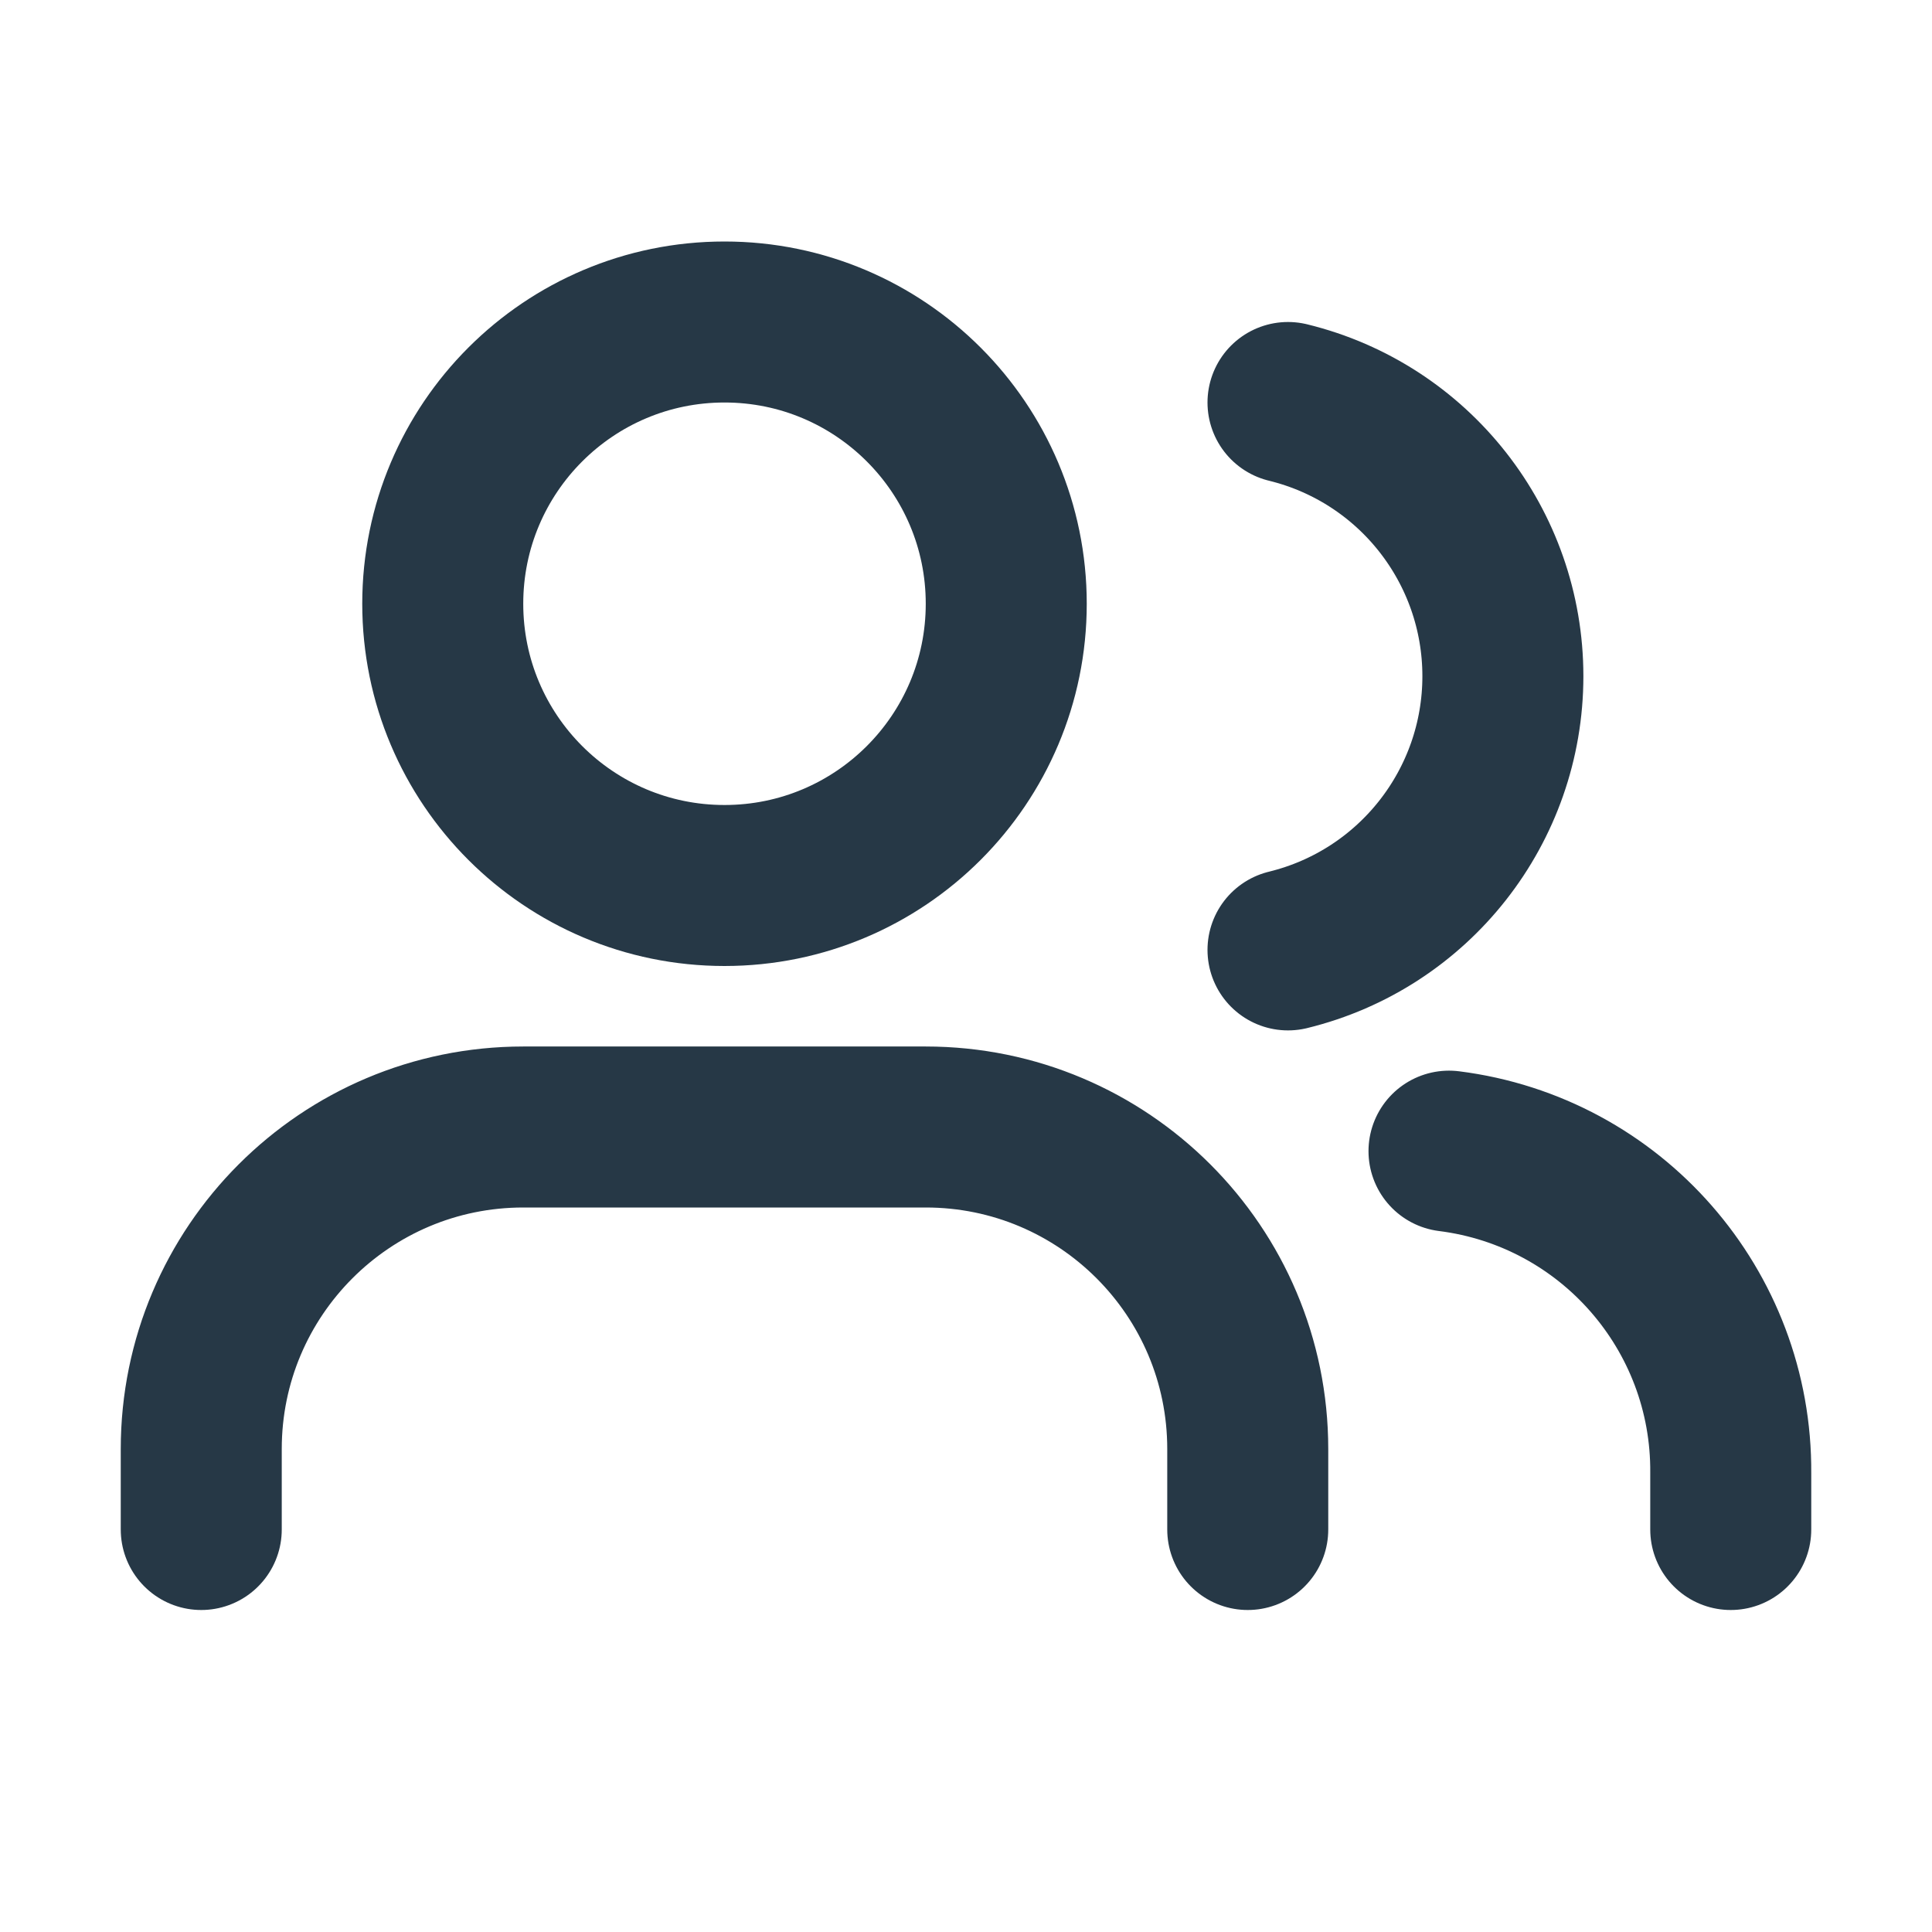
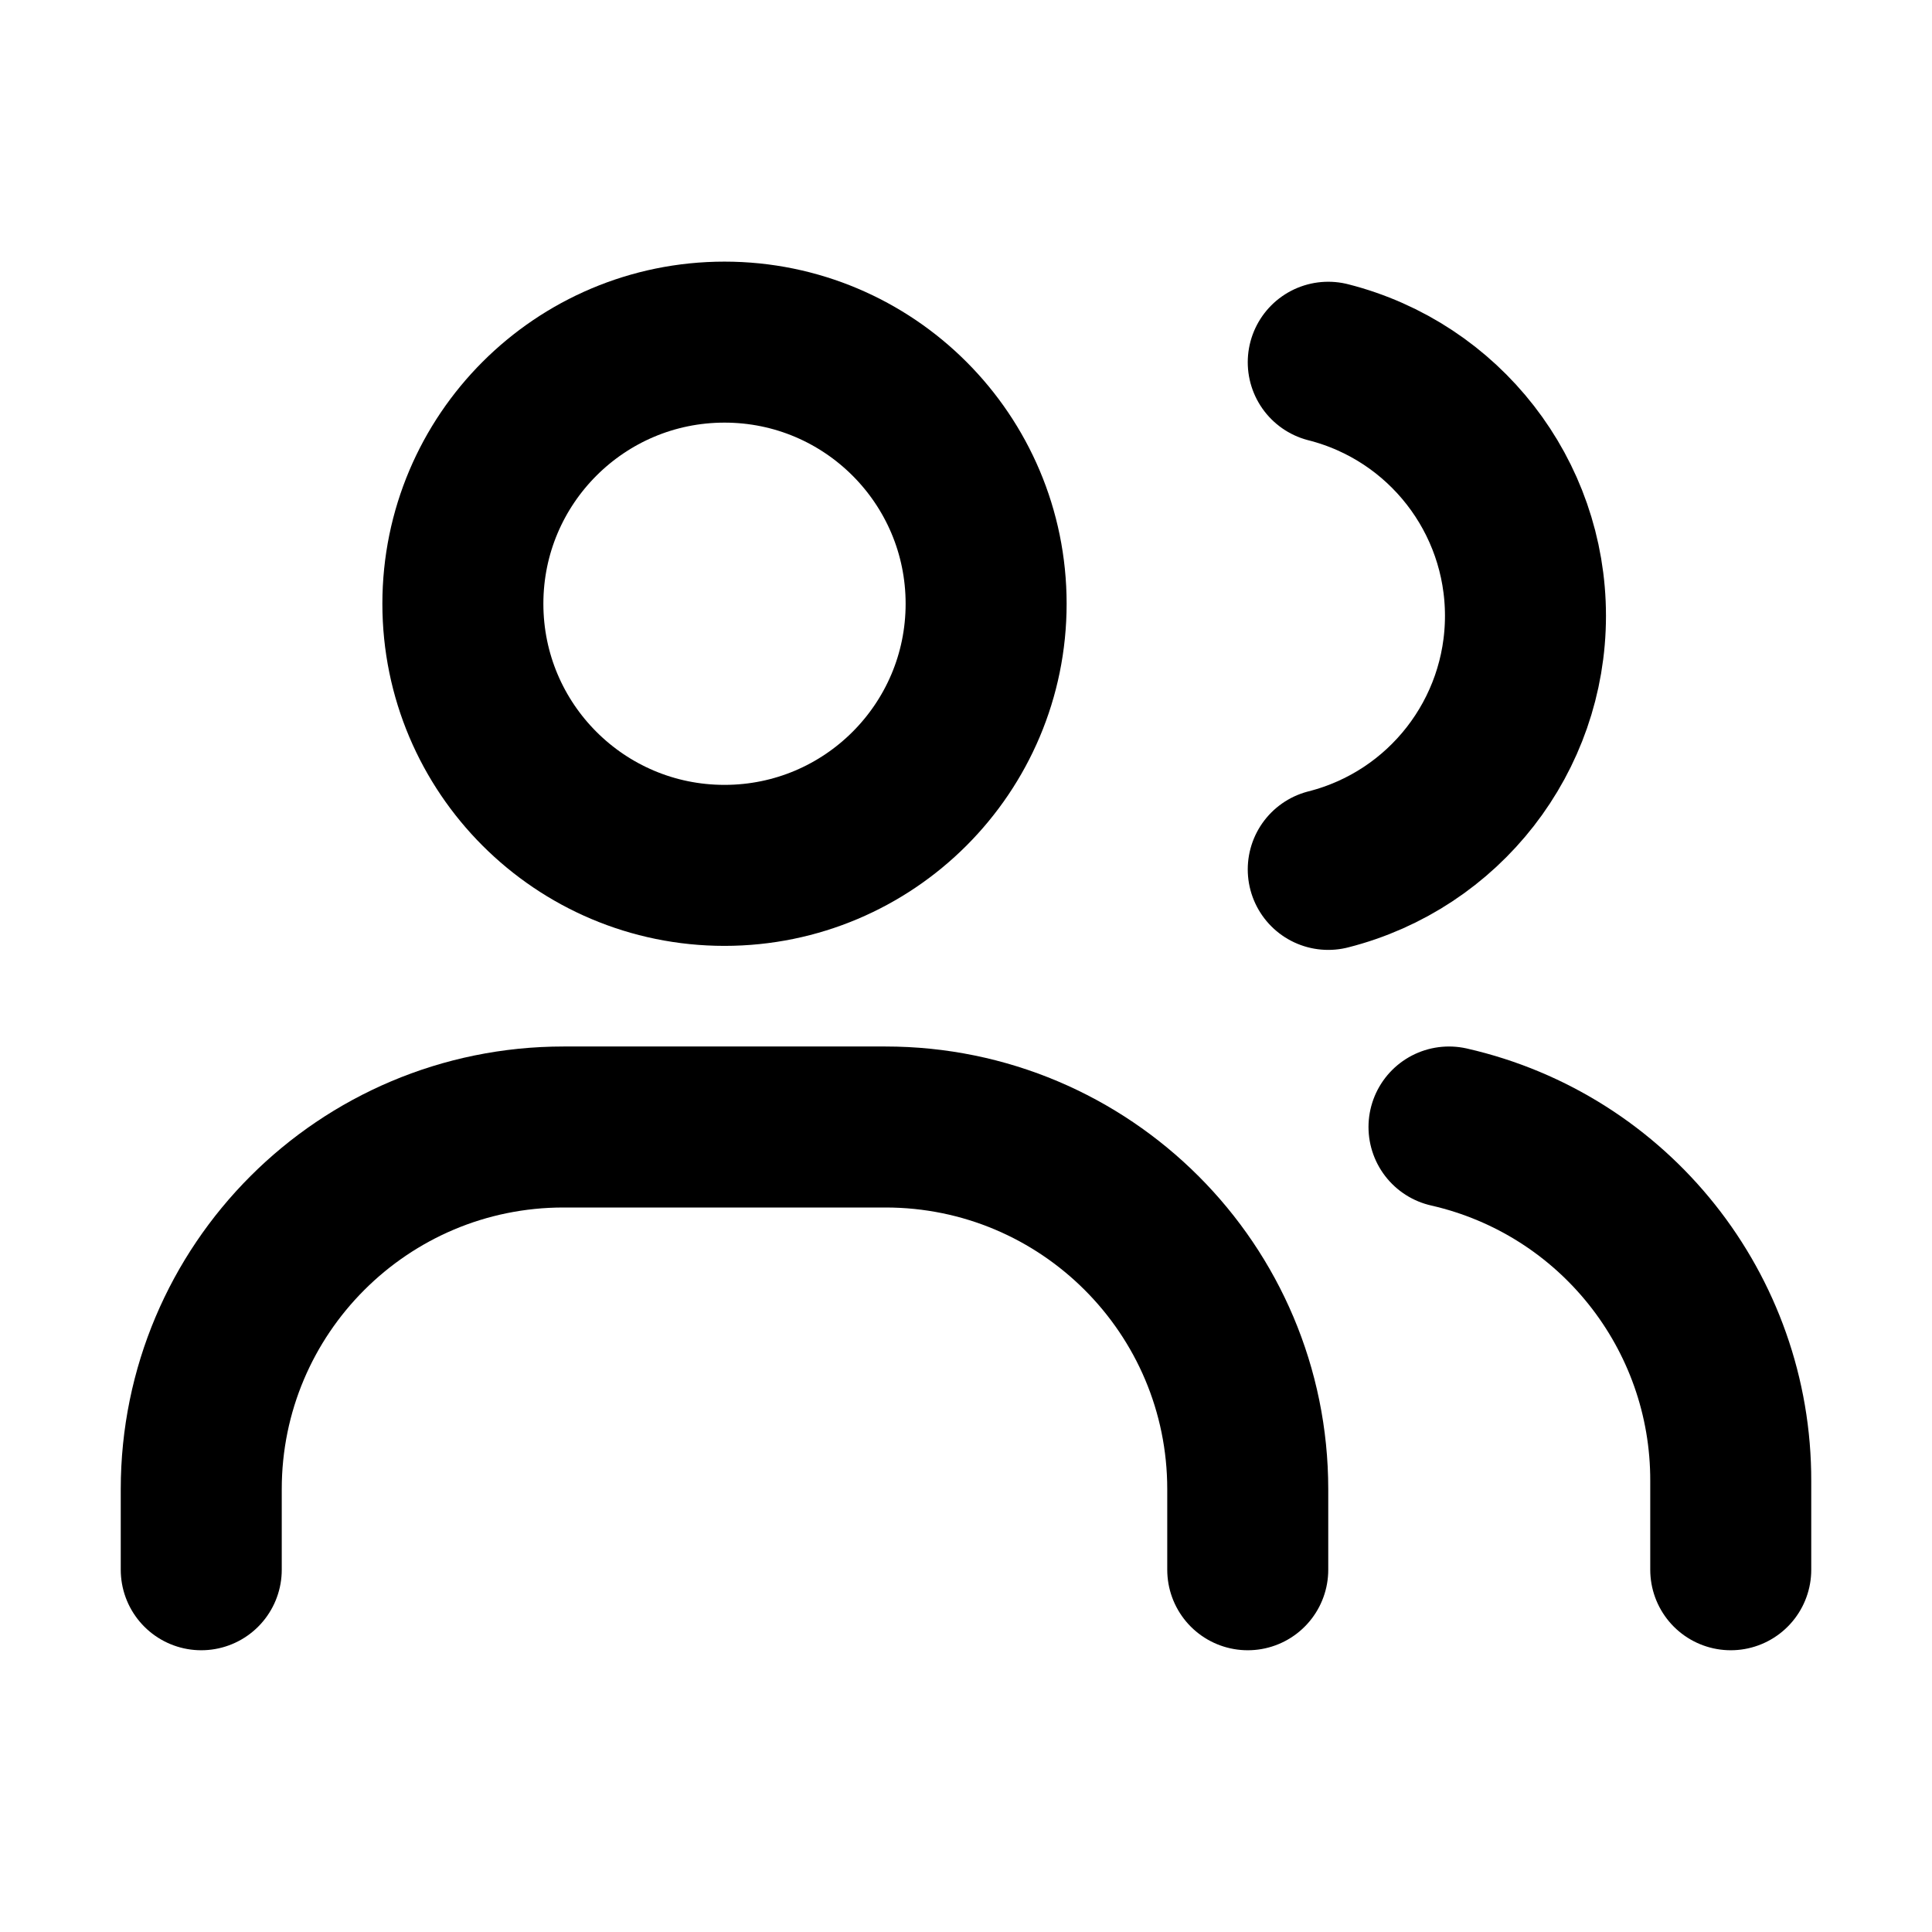
- <svg xmlns="http://www.w3.org/2000/svg" viewBox="0 0 24 24" fill="none" stroke="#263846" stroke-width="2" stroke-linecap="round" stroke-linejoin="round">
-   <circle cx="9" cy="7.5" r="3.5" />
-   <path d="M2.5 19v-1a4 4 0 0 1 4-4h5a4 4 0 0 1 4 4v1m.5-14a3.5 3.5 0 0 1 0 6.8m2 2.5a4 4 0 0 1 3.5 4v.7" />
+ <svg xmlns="http://www.w3.org/2000/svg" id="icon" viewBox="0 0 24 24" fill="none" stroke="currentColor" stroke-width="2" stroke-linecap="round">
+   <circle cx="9" cy="7.5" r="3.25" />
+   <path d="M2.5 19.5v-1A4.5 4.5 0 0 1 7 14h4a4.5 4.5 0 0 1 4.5 4.5v1" />
+   <path d="M16.5 4.5a3.25 3.25 0 0 1 0 6.3M18 14a4.5 4.5 0 0 1 3.5 4.4v1.1" />
</svg>
